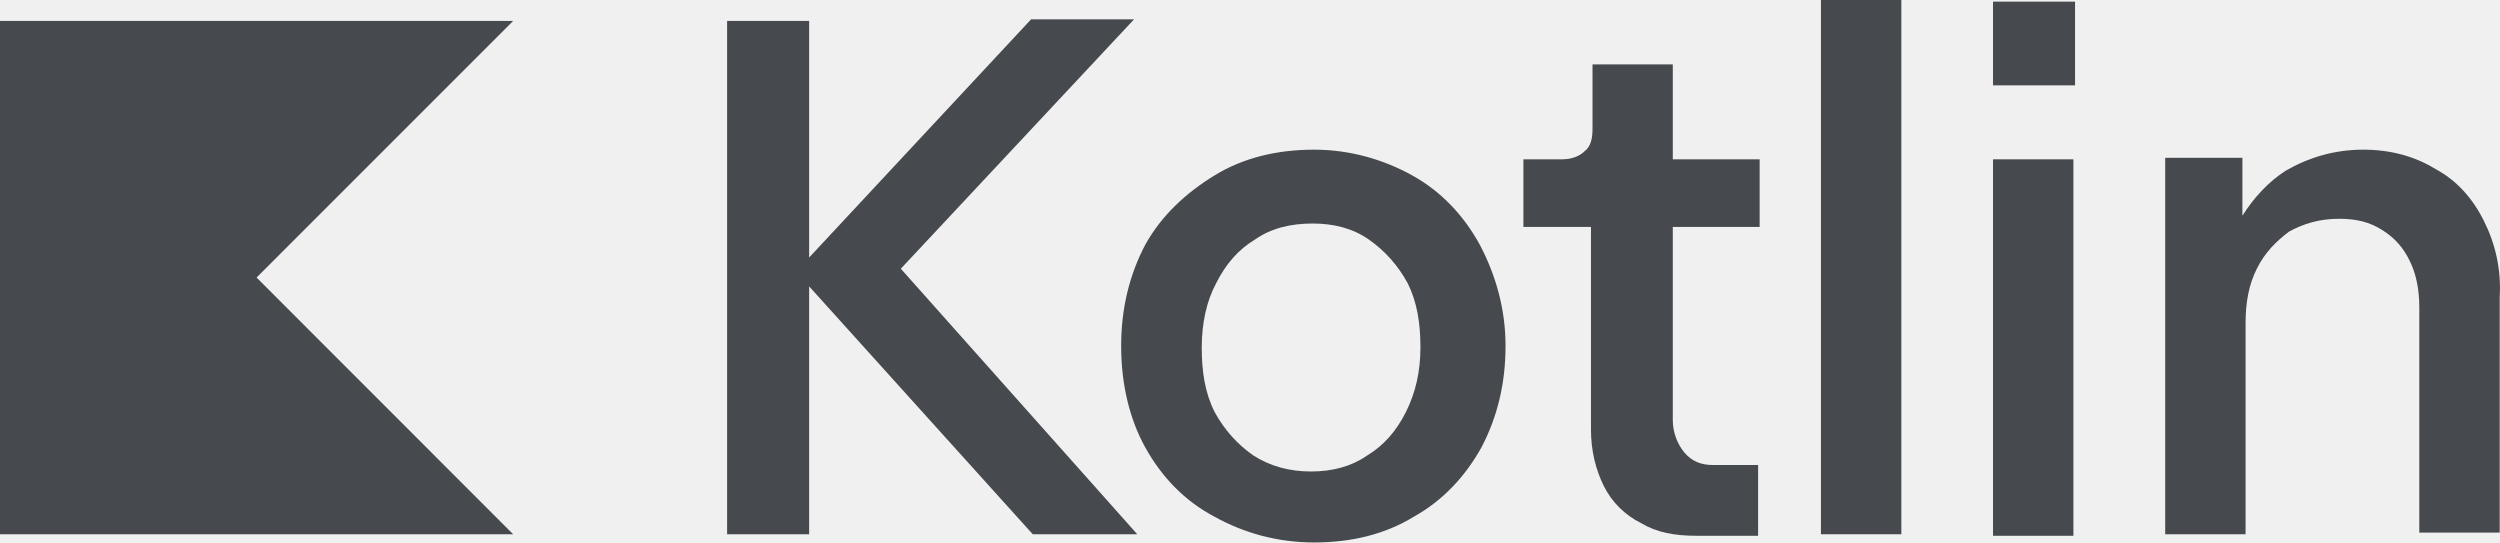
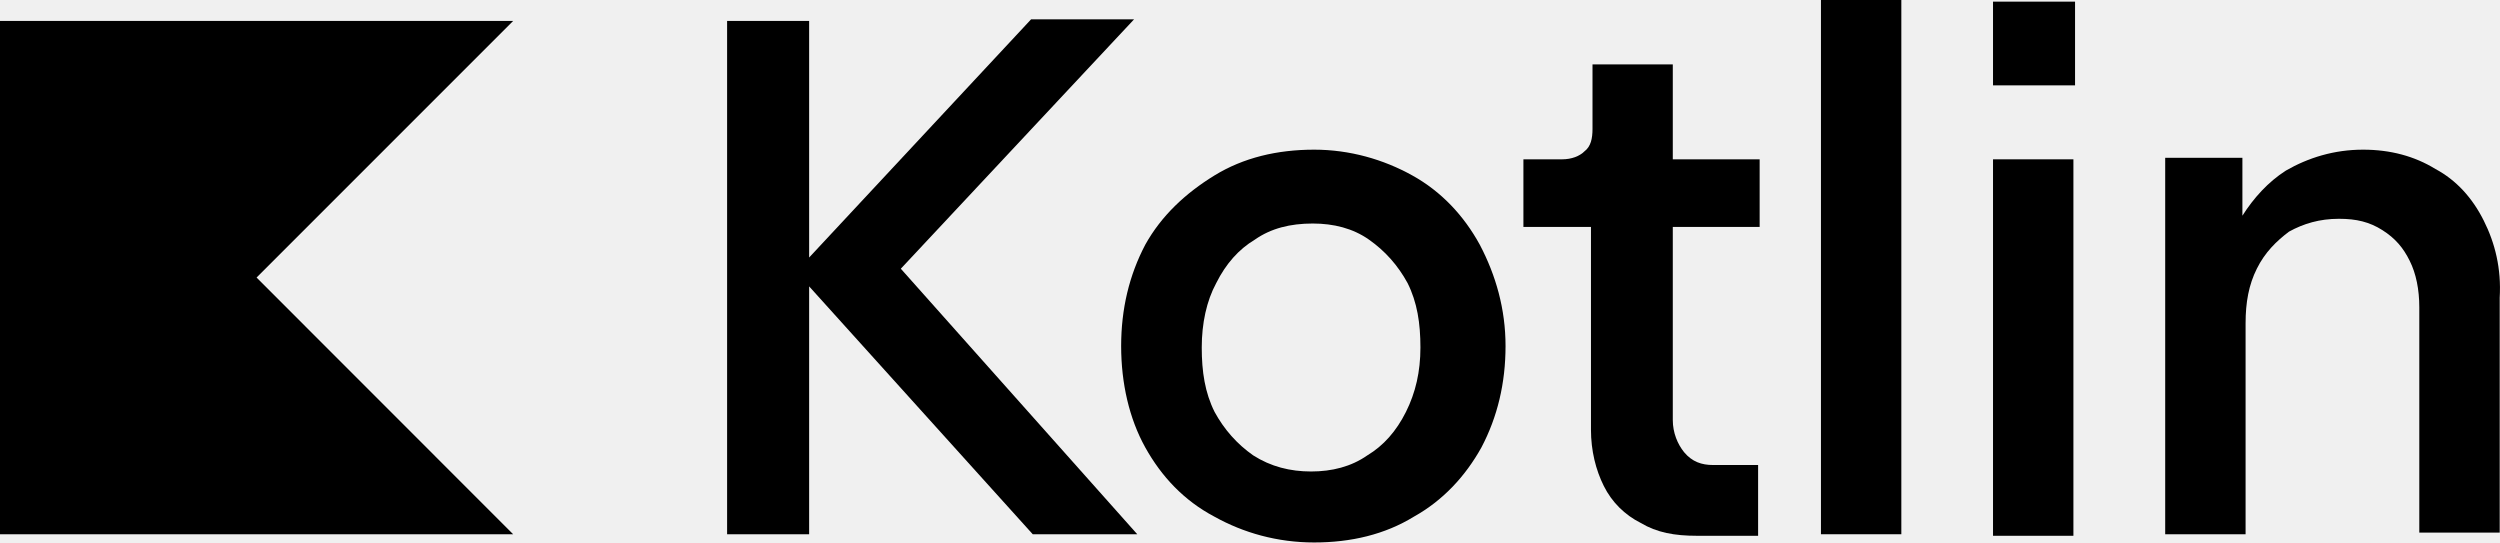
<svg xmlns="http://www.w3.org/2000/svg" width="779" height="169" viewBox="0 0 779 169" fill="none">
  <g clip-path="url(#clip0_13_1036)">
-     <path d="M159.895 166.472H0V6.53H159.895L79.948 86.485L159.895 166.472Z" fill="#464A4E" />
-     <path d="M353.381 6.018H321.293L252.127 80.243V6.53H226.566V166.472H252.127V89.237L321.805 166.472H354.373L280.696 83.732L353.381 6.018Z" fill="#464A4E" />
-     <path d="M440.079 54.669C431.057 49.644 420.532 46.635 409.495 46.635C397.978 46.635 387.452 49.132 378.431 54.669C369.409 60.206 361.891 67.216 356.868 76.242C351.846 85.781 349.35 96.311 349.35 107.834C349.35 119.356 351.846 130.399 356.868 139.425C361.891 148.451 368.897 155.973 378.431 160.998C387.452 166.024 397.978 169.032 409.495 169.032C421.012 169.032 431.537 166.536 440.559 160.998C449.58 155.973 456.587 148.451 461.609 139.425C466.632 129.887 469.127 119.356 469.127 107.834C469.127 96.311 466.12 85.781 461.098 76.242C456.139 67.184 449.101 59.662 440.079 54.669ZM438.095 128.351C435.088 134.368 431.089 138.881 426.067 141.89C421.044 145.411 415.029 146.915 408.535 146.915C402.041 146.915 395.994 145.411 390.492 141.89C385.469 138.369 381.47 133.856 378.463 128.351C375.456 122.333 374.464 115.804 374.464 108.282C374.464 100.76 375.967 93.75 378.975 88.213C381.982 82.196 385.981 77.683 391.004 74.674C396.026 71.153 402.041 69.649 409.047 69.649C415.573 69.649 421.588 71.153 426.578 74.674C431.601 78.195 435.6 82.708 438.607 88.213C441.615 94.231 442.606 100.76 442.606 108.282C442.606 115.804 441.103 122.333 438.095 128.351Z" fill="#464A4E" />
-     <path d="M520.794 20.069H496.225V40.138C496.225 43.146 495.713 45.643 493.729 47.147C492.226 48.652 489.73 49.644 486.723 49.644H474.694V70.705H495.745V133.888C495.745 140.417 497.248 146.435 499.744 151.428C502.239 156.453 506.27 160.454 511.261 162.951C516.283 165.959 521.786 166.952 528.792 166.952H547.827V144.898H533.783C530.264 144.898 527.257 143.906 524.761 140.897C522.746 138.401 521.242 134.88 521.242 130.879V70.705H548.307V49.644H521.242V20.069H520.794Z" fill="#464A4E" />
-     <path d="M592.456 0H567.406V166.471H592.456V0Z" fill="#464A4E" />
-     <path d="M646.586 0.512H621.025V26.598H646.586V0.512Z" fill="#464A4E" />
-     <path d="M646.074 49.644H621.025V166.951H646.074V49.644Z" fill="#464A4E" />
-     <path d="M773.913 68.689C770.394 61.679 765.403 56.142 758.877 52.653C752.351 48.652 744.833 46.635 736.323 46.635C727.301 46.635 719.271 49.132 712.265 53.165C706.762 56.686 702.252 61.679 698.733 67.216V49.164H674.675V166.472H699.724V100.76C699.724 94.231 700.716 88.725 703.243 83.7C705.739 78.675 709.258 75.186 713.257 72.177C717.768 69.681 722.79 68.176 728.805 68.176C734.307 68.176 738.338 69.169 742.337 71.697C746.336 74.226 748.864 77.203 750.847 81.235C752.863 85.236 753.854 90.262 753.854 95.767V165.959H778.904V92.758C779.448 83.732 777.464 75.73 773.913 68.689Z" fill="#464A4E" />
+     <path d="M159.895 166.472H0V6.53H159.895L79.948 86.485L159.895 166.472Z" fill="currentColor" />
+     <path d="M353.381 6.018H321.293L252.127 80.243V6.53H226.566V166.472H252.127V89.237L321.805 166.472H354.373L280.696 83.732L353.381 6.018Z" fill="currentColor" />
+     <path d="M440.079 54.669C431.057 49.644 420.532 46.635 409.495 46.635C397.978 46.635 387.452 49.132 378.431 54.669C369.409 60.206 361.891 67.216 356.868 76.242C351.846 85.781 349.35 96.311 349.35 107.834C349.35 119.356 351.846 130.399 356.868 139.425C361.891 148.451 368.897 155.973 378.431 160.998C387.452 166.024 397.978 169.032 409.495 169.032C421.012 169.032 431.537 166.536 440.559 160.998C449.58 155.973 456.587 148.451 461.609 139.425C466.632 129.887 469.127 119.356 469.127 107.834C469.127 96.311 466.12 85.781 461.098 76.242C456.139 67.184 449.101 59.662 440.079 54.669ZM438.095 128.351C435.088 134.368 431.089 138.881 426.067 141.89C421.044 145.411 415.029 146.915 408.535 146.915C402.041 146.915 395.994 145.411 390.492 141.89C385.469 138.369 381.47 133.856 378.463 128.351C375.456 122.333 374.464 115.804 374.464 108.282C374.464 100.76 375.967 93.75 378.975 88.213C381.982 82.196 385.981 77.683 391.004 74.674C396.026 71.153 402.041 69.649 409.047 69.649C415.573 69.649 421.588 71.153 426.578 74.674C431.601 78.195 435.6 82.708 438.607 88.213C441.615 94.231 442.606 100.76 442.606 108.282C442.606 115.804 441.103 122.333 438.095 128.351Z" fill="currentColor" />
+     <path d="M520.794 20.069H496.225V40.138C496.225 43.146 495.713 45.643 493.729 47.147C492.226 48.652 489.73 49.644 486.723 49.644H474.694V70.705H495.745V133.888C495.745 140.417 497.248 146.435 499.744 151.428C502.239 156.453 506.27 160.454 511.261 162.951C516.283 165.959 521.786 166.952 528.792 166.952H547.827V144.898H533.783C530.264 144.898 527.257 143.906 524.761 140.897C522.746 138.401 521.242 134.88 521.242 130.879V70.705H548.307V49.644H521.242V20.069H520.794Z" fill="currentColor" />
+     <path d="M592.456 0H567.406V166.471H592.456V0Z" fill="currentColor" />
+     <path d="M646.586 0.512H621.025V26.598H646.586V0.512Z" fill="currentColor" />
+     <path d="M646.074 49.644H621.025V166.951H646.074V49.644Z" fill="currentColor" />
+     <path d="M773.913 68.689C770.394 61.679 765.403 56.142 758.877 52.653C752.351 48.652 744.833 46.635 736.323 46.635C727.301 46.635 719.271 49.132 712.265 53.165C706.762 56.686 702.252 61.679 698.733 67.216V49.164H674.675V166.472H699.724V100.76C699.724 94.231 700.716 88.725 703.243 83.7C705.739 78.675 709.258 75.186 713.257 72.177C717.768 69.681 722.79 68.176 728.805 68.176C734.307 68.176 738.338 69.169 742.337 71.697C746.336 74.226 748.864 77.203 750.847 81.235C752.863 85.236 753.854 90.262 753.854 95.767V165.959H778.904V92.758C779.448 83.732 777.464 75.73 773.913 68.689Z" fill="currentColor" />
  </g>
  <defs>
    <clipPath id="clip0_13_1036">
      <rect width="779" height="169" fill="white" />
    </clipPath>
  </defs>
</svg>
